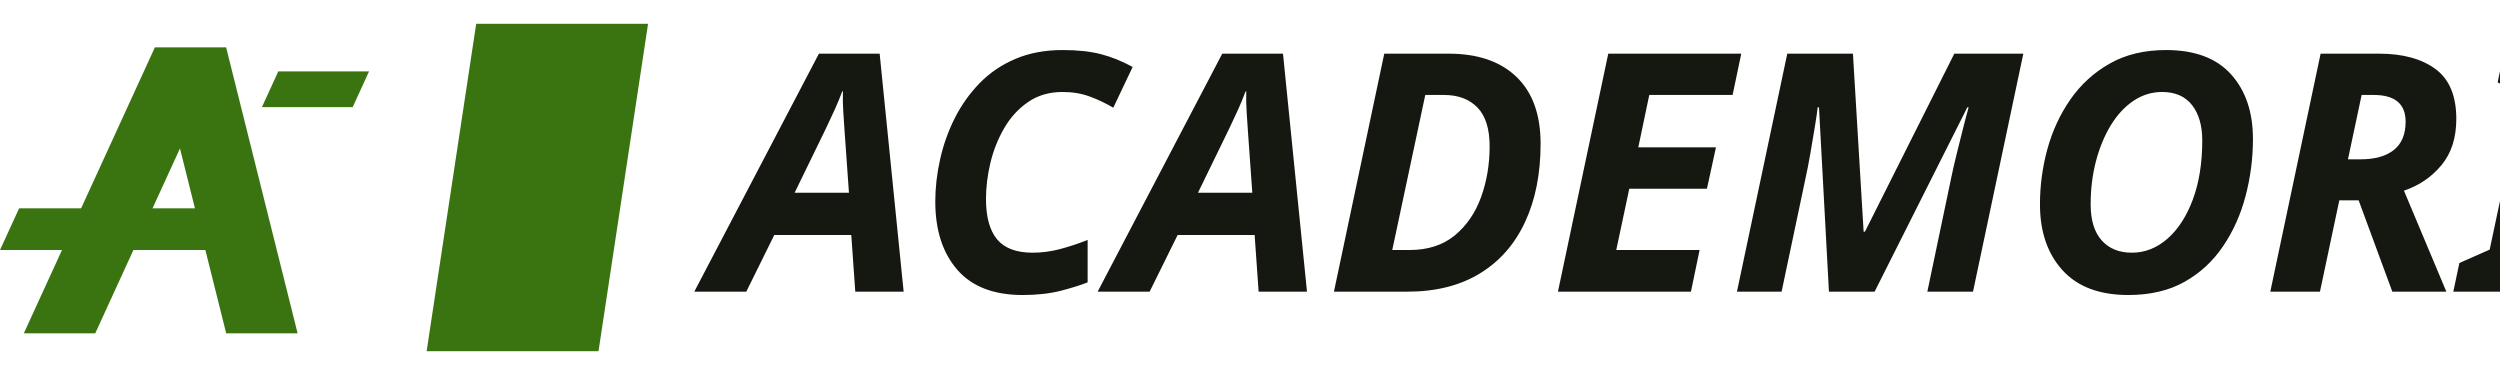
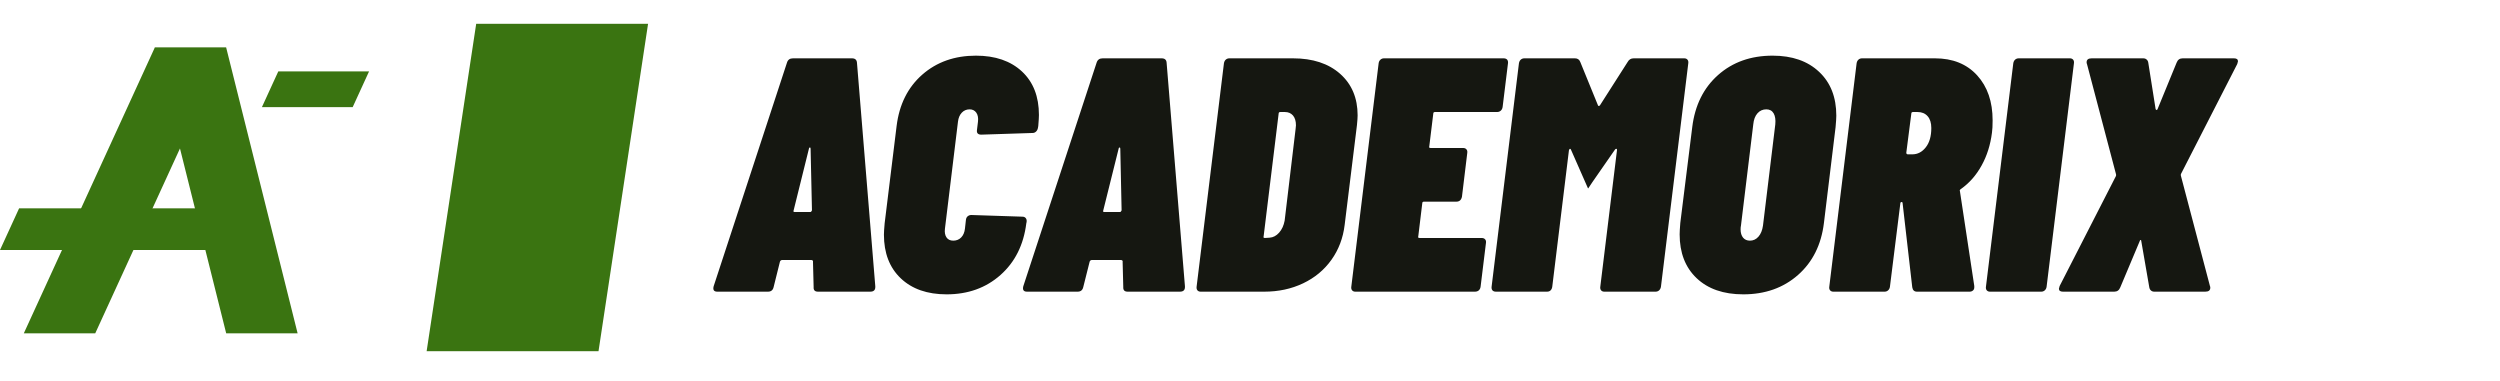
<svg xmlns="http://www.w3.org/2000/svg" viewBox="0 0 420 64" role="img" aria-label="Academorix">
  <g fill="#3A7411">
    <path d="M4 56 L26 8 H38 L16 56 Z" />
    <path d="M26 8 H38 L50 56 H38 Z" />
    <path d="M0 42 L3.21 35 H40 V42 Z" />
    <path d="M44 18 L46.75 12 H62 L59.25 18 Z" />
  </g>
  <polygon points="80,4 108.875,4 100.55,59 71.675,59" fill="#3A7411" />
-   <text x="120" y="49" font-family="Barlow Condensed, ui-sans-serif, system-ui, sans-serif" font-style="italic" font-weight="900" font-size="56" letter-spacing="-0.28" fill="#151711">ACADEMORIX</text>
+   <path transform="translate(120 49)" d="M17.42 0.00Q16.63 0.00 16.69 -0.78L16.58 -5.04Q16.63 -5.15 16.52 -5.24Q16.41 -5.32 16.30 -5.32L11.42 -5.32Q11.14 -5.32 11.03 -5.04L9.97 -0.78Q9.80 0.00 9.02 0.00L0.50 0.00Q-0.34 0.00 -0.11 -0.90L12.21 -38.47Q12.43 -39.20 13.22 -39.20L23.13 -39.20Q23.91 -39.20 23.97 -38.47L27.05 -0.90L27.05 -0.78Q27.05 0.00 26.21 0.00L17.42 0.00ZM13.33 -13.66Q13.22 -13.38 13.50 -13.38L16.13 -13.38Q16.30 -13.38 16.41 -13.66L16.18 -24.02Q16.18 -24.25 16.04 -24.22Q15.90 -24.19 15.90 -24.02L13.33 -13.66ZM39.03 0.45Q34.16 0.45 31.33 -2.24Q28.50 -4.93 28.50 -9.58Q28.50 -10.14 28.62 -11.48L30.63 -27.83Q31.30 -33.26 34.94 -36.46Q38.58 -39.65 43.96 -39.65Q48.83 -39.65 51.69 -36.99Q54.54 -34.33 54.54 -29.68Q54.54 -29.18 54.43 -27.83L54.38 -27.55Q54.32 -27.16 54.07 -26.91Q53.82 -26.66 53.48 -26.66L44.86 -26.38Q44.02 -26.38 44.13 -27.16L44.30 -28.56Q44.41 -29.51 44.02 -30.07Q43.62 -30.63 42.90 -30.63Q42.11 -30.63 41.58 -30.07Q41.05 -29.51 40.94 -28.56L38.75 -10.58Q38.64 -9.69 39.00 -9.13Q39.37 -8.57 40.15 -8.57Q40.94 -8.57 41.47 -9.10Q42.00 -9.63 42.11 -10.58L42.28 -12.10Q42.34 -12.49 42.59 -12.68Q42.84 -12.88 43.18 -12.88L51.74 -12.60Q52.14 -12.60 52.33 -12.35Q52.53 -12.10 52.47 -11.70L52.42 -11.48Q51.74 -6.05 48.08 -2.80Q44.41 0.45 39.03 0.45ZM69.44 0.00Q68.66 0.00 68.71 -0.78L68.60 -5.04Q68.66 -5.15 68.54 -5.24Q68.43 -5.32 68.32 -5.32L63.45 -5.32Q63.17 -5.32 63.06 -5.04L61.99 -0.78Q61.82 0.00 61.04 0.00L52.53 0.00Q51.69 0.00 51.91 -0.90L64.23 -38.47Q64.46 -39.20 65.24 -39.20L75.15 -39.20Q75.94 -39.20 75.99 -38.47L79.07 -0.90L79.07 -0.78Q79.07 0.00 78.23 0.00L69.44 0.00ZM65.35 -13.66Q65.24 -13.38 65.52 -13.38L68.15 -13.38Q68.32 -13.38 68.43 -13.66L68.21 -24.02Q68.21 -24.25 68.07 -24.22Q67.93 -24.19 67.93 -24.02L65.35 -13.66ZM81.70 0.00Q81.37 0.00 81.17 -0.22Q80.98 -0.45 81.03 -0.84L85.62 -38.36Q85.68 -38.75 85.93 -38.98Q86.18 -39.20 86.52 -39.20L97.22 -39.20Q102.20 -39.20 105.14 -36.60Q108.08 -33.99 108.08 -29.62Q108.08 -29.12 107.97 -28.00L105.90 -11.20Q105.50 -7.90 103.68 -5.35Q101.86 -2.80 98.92 -1.40Q95.98 0.00 92.40 0.00L81.70 0.00ZM92.29 -9.30Q92.18 -9.02 92.51 -9.02L93.30 -9.07Q94.19 -9.13 94.89 -9.91Q95.59 -10.70 95.82 -11.93L97.66 -27.33L97.72 -27.94Q97.72 -29.01 97.22 -29.60Q96.71 -30.18 95.87 -30.18L95.09 -30.18Q94.81 -30.18 94.81 -29.90L92.29 -9.30ZM132.44 -31.02Q132.38 -30.63 132.13 -30.41Q131.88 -30.18 131.49 -30.18L121.07 -30.18Q120.79 -30.18 120.79 -29.90L120.12 -24.42Q120.01 -24.14 120.34 -24.14L125.78 -24.14Q126.17 -24.14 126.36 -23.91Q126.56 -23.69 126.50 -23.30L125.61 -15.96Q125.44 -15.12 124.66 -15.12L119.22 -15.12Q118.94 -15.12 118.94 -14.84L118.27 -9.30Q118.16 -9.02 118.50 -9.02L128.91 -9.02Q129.30 -9.02 129.50 -8.79Q129.70 -8.57 129.64 -8.18L128.74 -0.84Q128.69 -0.45 128.44 -0.22Q128.18 0.00 127.79 0.00L107.69 0.00Q107.35 0.00 107.16 -0.22Q106.96 -0.45 107.02 -0.84L111.61 -38.36Q111.66 -38.75 111.92 -38.98Q112.17 -39.20 112.50 -39.20L132.61 -39.20Q133.00 -39.20 133.20 -38.98Q133.39 -38.75 133.34 -38.36L132.44 -31.02ZM153.44 -38.58Q153.78 -39.20 154.45 -39.20L162.96 -39.20Q163.30 -39.20 163.49 -38.98Q163.69 -38.75 163.63 -38.36L159.04 -0.84Q158.98 -0.45 158.73 -0.22Q158.48 0.00 158.14 0.00L149.52 0.00Q149.18 0.00 148.99 -0.22Q148.79 -0.45 148.85 -0.84L151.65 -23.74Q151.70 -23.97 151.56 -24.00Q151.42 -24.02 151.31 -23.86L147.50 -18.37L146.83 -17.36L146.78 -17.36L143.92 -23.86Q143.86 -24.02 143.75 -24.00Q143.64 -23.97 143.58 -23.74L140.78 -0.84Q140.73 -0.45 140.50 -0.22Q140.28 0.00 139.89 0.00L131.32 0.00Q130.93 0.00 130.73 -0.22Q130.54 -0.45 130.59 -0.84L135.18 -38.36Q135.24 -38.75 135.49 -38.98Q135.74 -39.20 136.08 -39.20L144.59 -39.20Q145.26 -39.20 145.49 -38.58L148.46 -31.30Q148.57 -31.08 148.79 -31.30L153.44 -38.58ZM172.87 0.45Q167.89 0.45 165.03 -2.27Q162.18 -4.98 162.18 -9.63Q162.18 -10.19 162.29 -11.54L164.30 -27.66Q164.98 -33.15 168.64 -36.40Q172.31 -39.65 177.80 -39.65Q182.73 -39.65 185.61 -36.93Q188.50 -34.22 188.50 -29.57Q188.50 -29.01 188.38 -27.66L186.42 -11.54Q185.75 -6.05 182.06 -2.80Q178.36 0.45 172.87 0.45ZM173.99 -8.57Q174.83 -8.57 175.42 -9.24Q176.01 -9.91 176.18 -11.09L178.25 -28.11Q178.36 -29.29 177.97 -29.96Q177.58 -30.63 176.74 -30.63Q175.84 -30.63 175.25 -29.96Q174.66 -29.29 174.55 -28.11L172.48 -11.09Q172.42 -10.86 172.42 -10.47Q172.42 -9.58 172.84 -9.07Q173.26 -8.57 173.99 -8.57ZM202.05 0.00Q201.38 0.00 201.26 -0.73L199.64 -14.84Q199.64 -15.06 199.47 -15.06Q199.25 -15.06 199.25 -14.78L197.51 -0.84Q197.46 -0.45 197.20 -0.22Q196.95 0.00 196.62 0.00L187.99 0.00Q187.66 0.00 187.46 -0.22Q187.26 -0.45 187.32 -0.84L191.91 -38.36Q191.97 -38.75 192.22 -38.98Q192.47 -39.20 192.81 -39.20L205.07 -39.20Q209.55 -39.20 212.16 -36.34Q214.76 -33.49 214.76 -28.78Q214.76 -27.44 214.65 -26.71Q214.26 -23.63 212.91 -21.20Q211.57 -18.76 209.44 -17.25Q209.16 -17.08 209.27 -16.86L211.68 -0.95L211.68 -0.73Q211.68 -0.39 211.46 -0.20Q211.23 0.00 210.90 0.00L202.05 0.00ZM201.38 -30.18Q201.10 -30.18 201.10 -29.90L200.26 -23.35Q200.26 -23.07 200.54 -23.07L201.26 -23.07Q202.61 -23.07 203.53 -24.25Q204.46 -25.42 204.46 -27.50Q204.46 -28.78 203.84 -29.48Q203.22 -30.18 202.16 -30.18ZM214.31 0.00Q213.98 0.00 213.78 -0.22Q213.58 -0.45 213.64 -0.84L218.23 -38.36Q218.29 -38.75 218.54 -38.98Q218.79 -39.20 219.13 -39.20L227.75 -39.20Q228.09 -39.20 228.28 -38.98Q228.48 -38.75 228.42 -38.36L223.83 -0.84Q223.78 -0.45 223.52 -0.22Q223.27 0.00 222.94 0.00L214.31 0.00ZM226.58 0.00Q225.90 0.00 225.90 -0.50L226.02 -0.95L235.48 -19.43Q235.54 -19.60 235.48 -19.77L230.61 -38.25Q230.55 -38.36 230.55 -38.53Q230.55 -39.20 231.39 -39.20L240.07 -39.20Q240.41 -39.20 240.63 -39.00Q240.86 -38.81 240.91 -38.47L242.14 -30.69Q242.20 -30.52 242.31 -30.52Q242.42 -30.52 242.48 -30.69L245.67 -38.47Q245.95 -39.20 246.68 -39.20L255.30 -39.20Q255.98 -39.20 255.98 -38.70L255.86 -38.25L246.40 -19.77Q246.34 -19.60 246.40 -19.43L251.27 -0.95Q251.33 -0.84 251.33 -0.67Q251.33 0.00 250.49 0.00L241.92 0.00Q241.58 0.00 241.36 -0.20Q241.14 -0.39 241.08 -0.73L239.74 -8.46Q239.74 -8.68 239.62 -8.68Q239.51 -8.68 239.46 -8.46L236.21 -0.73Q235.93 0.00 235.20 0.00L226.58 0.00Z" fill="#151711" />
</svg>
